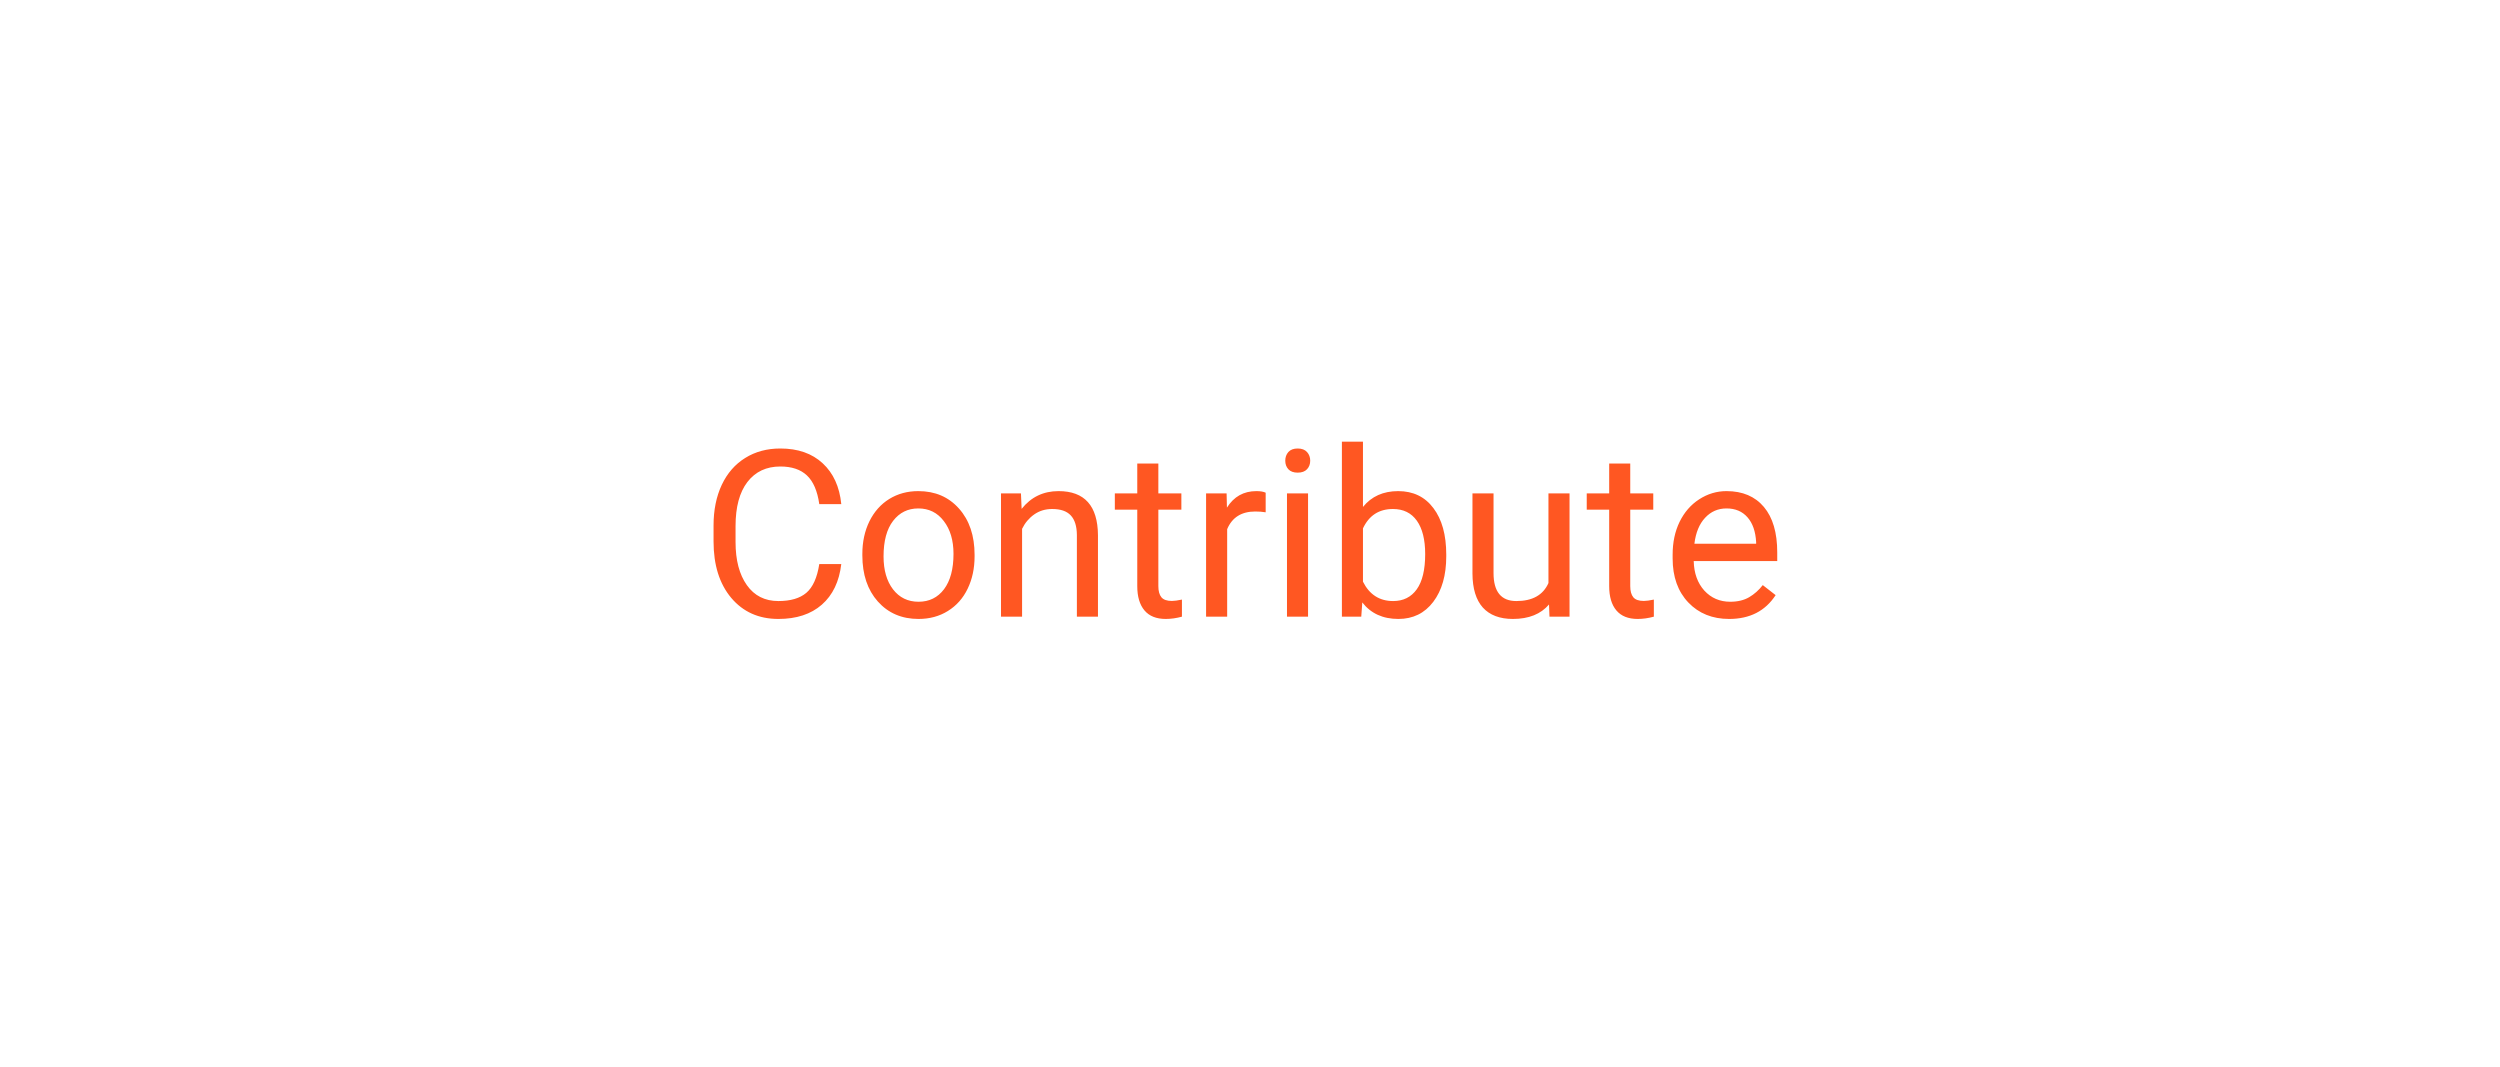
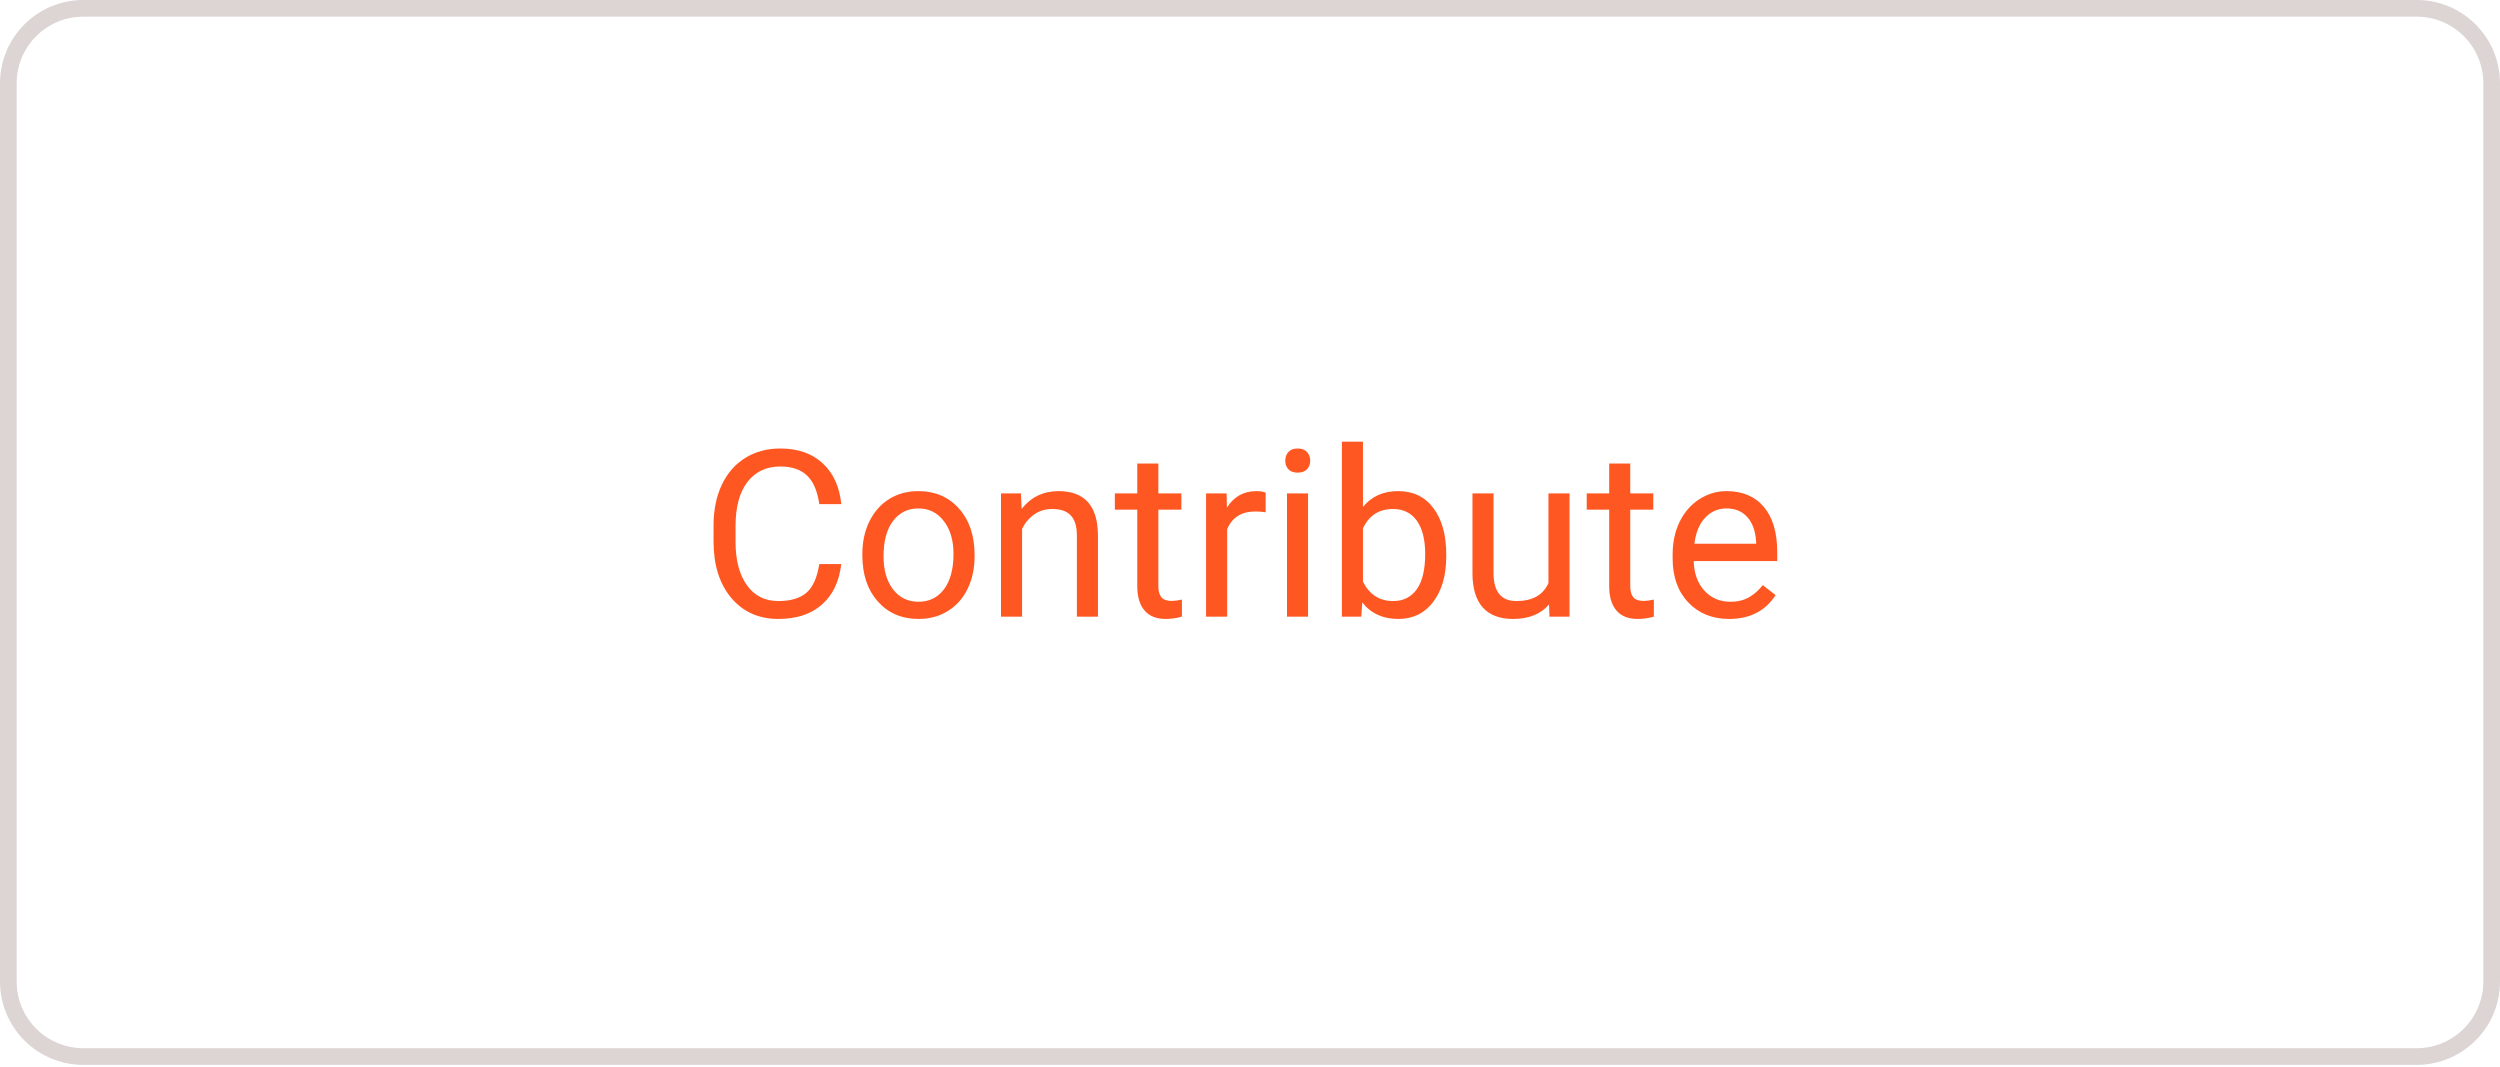
<svg xmlns="http://www.w3.org/2000/svg" width="150" height="64" viewBox="0 0 150 64" fill="none">
  <path d="M50.477 33.842C50.353 34.895 49.964 35.708 49.308 36.282C48.656 36.852 47.788 37.137 46.703 37.137C45.527 37.137 44.584 36.715 43.873 35.872C43.167 35.029 42.813 33.901 42.813 32.488V31.531C42.813 30.606 42.977 29.793 43.306 29.091C43.638 28.389 44.108 27.851 44.714 27.477C45.32 27.099 46.022 26.91 46.819 26.91C47.877 26.91 48.724 27.206 49.362 27.799C50 28.387 50.372 29.203 50.477 30.246H49.157C49.043 29.453 48.795 28.879 48.412 28.523C48.034 28.168 47.503 27.99 46.819 27.99C45.981 27.99 45.322 28.3 44.844 28.92C44.37 29.54 44.133 30.422 44.133 31.565V32.529C44.133 33.609 44.358 34.468 44.81 35.106C45.261 35.745 45.892 36.063 46.703 36.063C47.432 36.063 47.991 35.899 48.378 35.571C48.77 35.239 49.03 34.662 49.157 33.842H50.477ZM51.741 33.233C51.741 32.509 51.883 31.857 52.165 31.278C52.452 30.7 52.849 30.253 53.355 29.939C53.865 29.624 54.446 29.467 55.098 29.467C56.105 29.467 56.918 29.815 57.538 30.513C58.162 31.21 58.475 32.137 58.475 33.295V33.384C58.475 34.104 58.336 34.751 58.058 35.325C57.784 35.895 57.39 36.339 56.875 36.658C56.365 36.977 55.777 37.137 55.111 37.137C54.109 37.137 53.295 36.788 52.671 36.091C52.051 35.394 51.741 34.471 51.741 33.322V33.233ZM53.013 33.384C53.013 34.204 53.202 34.863 53.58 35.359C53.963 35.856 54.473 36.105 55.111 36.105C55.754 36.105 56.264 35.854 56.643 35.352C57.021 34.847 57.21 34.14 57.21 33.233C57.21 32.422 57.016 31.766 56.629 31.265C56.246 30.759 55.736 30.506 55.098 30.506C54.473 30.506 53.97 30.754 53.587 31.251C53.204 31.748 53.013 32.459 53.013 33.384ZM61.257 29.604L61.298 30.533C61.863 29.822 62.601 29.467 63.513 29.467C65.076 29.467 65.864 30.349 65.878 32.112V37H64.613V32.105C64.609 31.572 64.486 31.178 64.244 30.923C64.007 30.668 63.636 30.54 63.13 30.54C62.72 30.54 62.36 30.649 62.05 30.868C61.74 31.087 61.498 31.374 61.325 31.73V37H60.06V29.604H61.257ZM69.501 27.812V29.604H70.882V30.581H69.501V35.168C69.501 35.464 69.562 35.688 69.686 35.838C69.809 35.984 70.018 36.057 70.314 36.057C70.46 36.057 70.661 36.029 70.916 35.975V37C70.583 37.091 70.26 37.137 69.945 37.137C69.38 37.137 68.954 36.966 68.667 36.624C68.38 36.282 68.236 35.797 68.236 35.168V30.581H66.89V29.604H68.236V27.812H69.501ZM75.94 30.738C75.749 30.706 75.542 30.69 75.318 30.69C74.489 30.69 73.926 31.044 73.63 31.75V37H72.365V29.604H73.596L73.616 30.458C74.031 29.797 74.619 29.467 75.38 29.467C75.626 29.467 75.813 29.499 75.94 29.562V30.738ZM78.483 37H77.219V29.604H78.483V37ZM77.116 27.642C77.116 27.436 77.178 27.263 77.301 27.122C77.428 26.981 77.615 26.91 77.861 26.91C78.107 26.91 78.294 26.981 78.422 27.122C78.549 27.263 78.613 27.436 78.613 27.642C78.613 27.847 78.549 28.018 78.422 28.154C78.294 28.291 78.107 28.359 77.861 28.359C77.615 28.359 77.428 28.291 77.301 28.154C77.178 28.018 77.116 27.847 77.116 27.642ZM86.775 33.384C86.775 34.514 86.516 35.423 85.996 36.111C85.477 36.795 84.779 37.137 83.904 37.137C82.97 37.137 82.248 36.806 81.737 36.145L81.676 37H80.514V26.5H81.778V30.417C82.289 29.784 82.993 29.467 83.891 29.467C84.788 29.467 85.493 29.806 86.003 30.485C86.518 31.164 86.775 32.094 86.775 33.274V33.384ZM85.511 33.24C85.511 32.379 85.344 31.713 85.012 31.244C84.679 30.775 84.201 30.54 83.576 30.54C82.742 30.54 82.143 30.927 81.778 31.702V34.901C82.166 35.676 82.769 36.063 83.59 36.063C84.196 36.063 84.668 35.829 85.005 35.359C85.342 34.89 85.511 34.184 85.511 33.24ZM92.941 36.269C92.449 36.847 91.727 37.137 90.774 37.137C89.986 37.137 89.384 36.909 88.97 36.453C88.56 35.993 88.352 35.314 88.348 34.416V29.604H89.612V34.382C89.612 35.503 90.068 36.063 90.98 36.063C91.946 36.063 92.588 35.703 92.907 34.983V29.604H94.172V37H92.969L92.941 36.269ZM97.815 27.812V29.604H99.196V30.581H97.815V35.168C97.815 35.464 97.877 35.688 98 35.838C98.123 35.984 98.333 36.057 98.629 36.057C98.775 36.057 98.975 36.029 99.231 35.975V37C98.898 37.091 98.574 37.137 98.26 37.137C97.695 37.137 97.269 36.966 96.981 36.624C96.694 36.282 96.551 35.797 96.551 35.168V30.581H95.204V29.604H96.551V27.812H97.815ZM103.749 37.137C102.746 37.137 101.931 36.809 101.302 36.152C100.673 35.492 100.358 34.61 100.358 33.507V33.274C100.358 32.541 100.497 31.887 100.775 31.312C101.058 30.734 101.45 30.283 101.951 29.959C102.457 29.631 103.004 29.467 103.592 29.467C104.553 29.467 105.301 29.784 105.834 30.417C106.367 31.05 106.634 31.957 106.634 33.138V33.664H101.623C101.641 34.393 101.853 34.983 102.259 35.435C102.669 35.881 103.188 36.105 103.817 36.105C104.264 36.105 104.642 36.013 104.952 35.831C105.262 35.649 105.533 35.407 105.766 35.106L106.538 35.708C105.918 36.66 104.989 37.137 103.749 37.137ZM103.592 30.506C103.081 30.506 102.653 30.693 102.307 31.066C101.96 31.436 101.746 31.955 101.664 32.625H105.369V32.529C105.333 31.887 105.16 31.39 104.85 31.039C104.54 30.684 104.12 30.506 103.592 30.506Z" fill="#FF5722" />
+   <rect x="0.5" y="0.5" width="149" height="62.892" rx="4.5" stroke="#DDD4D4" />
</svg>
